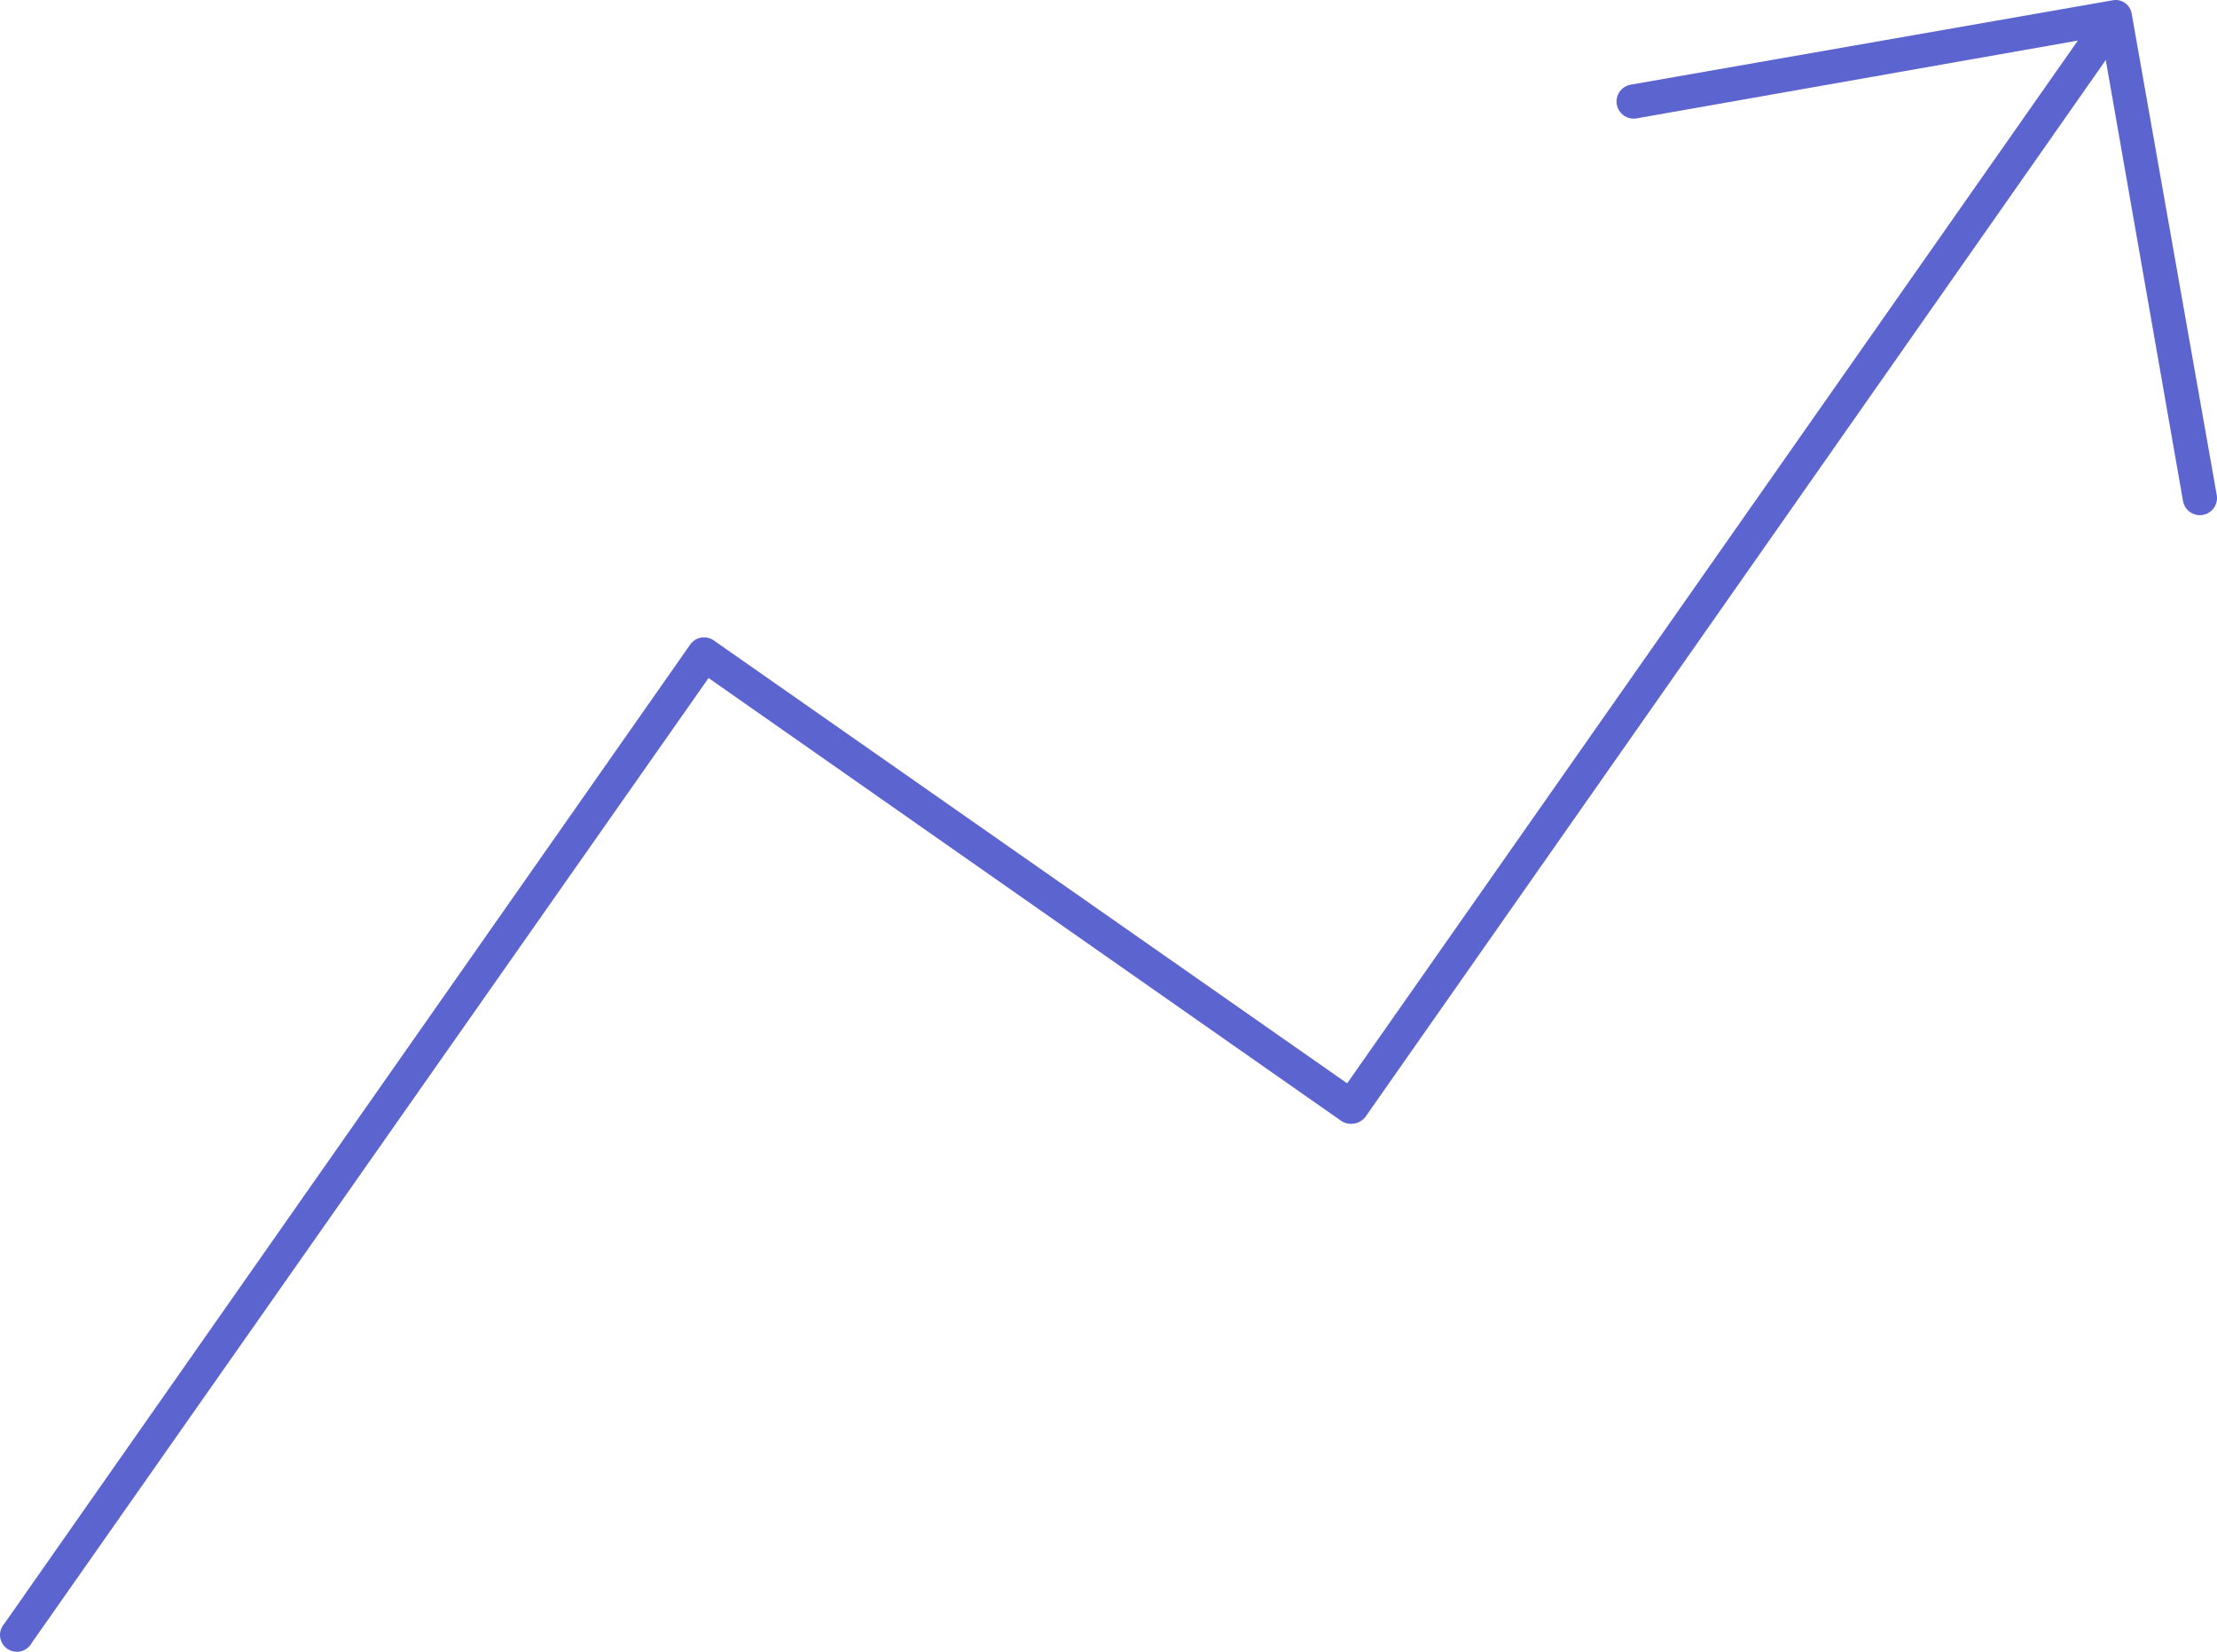
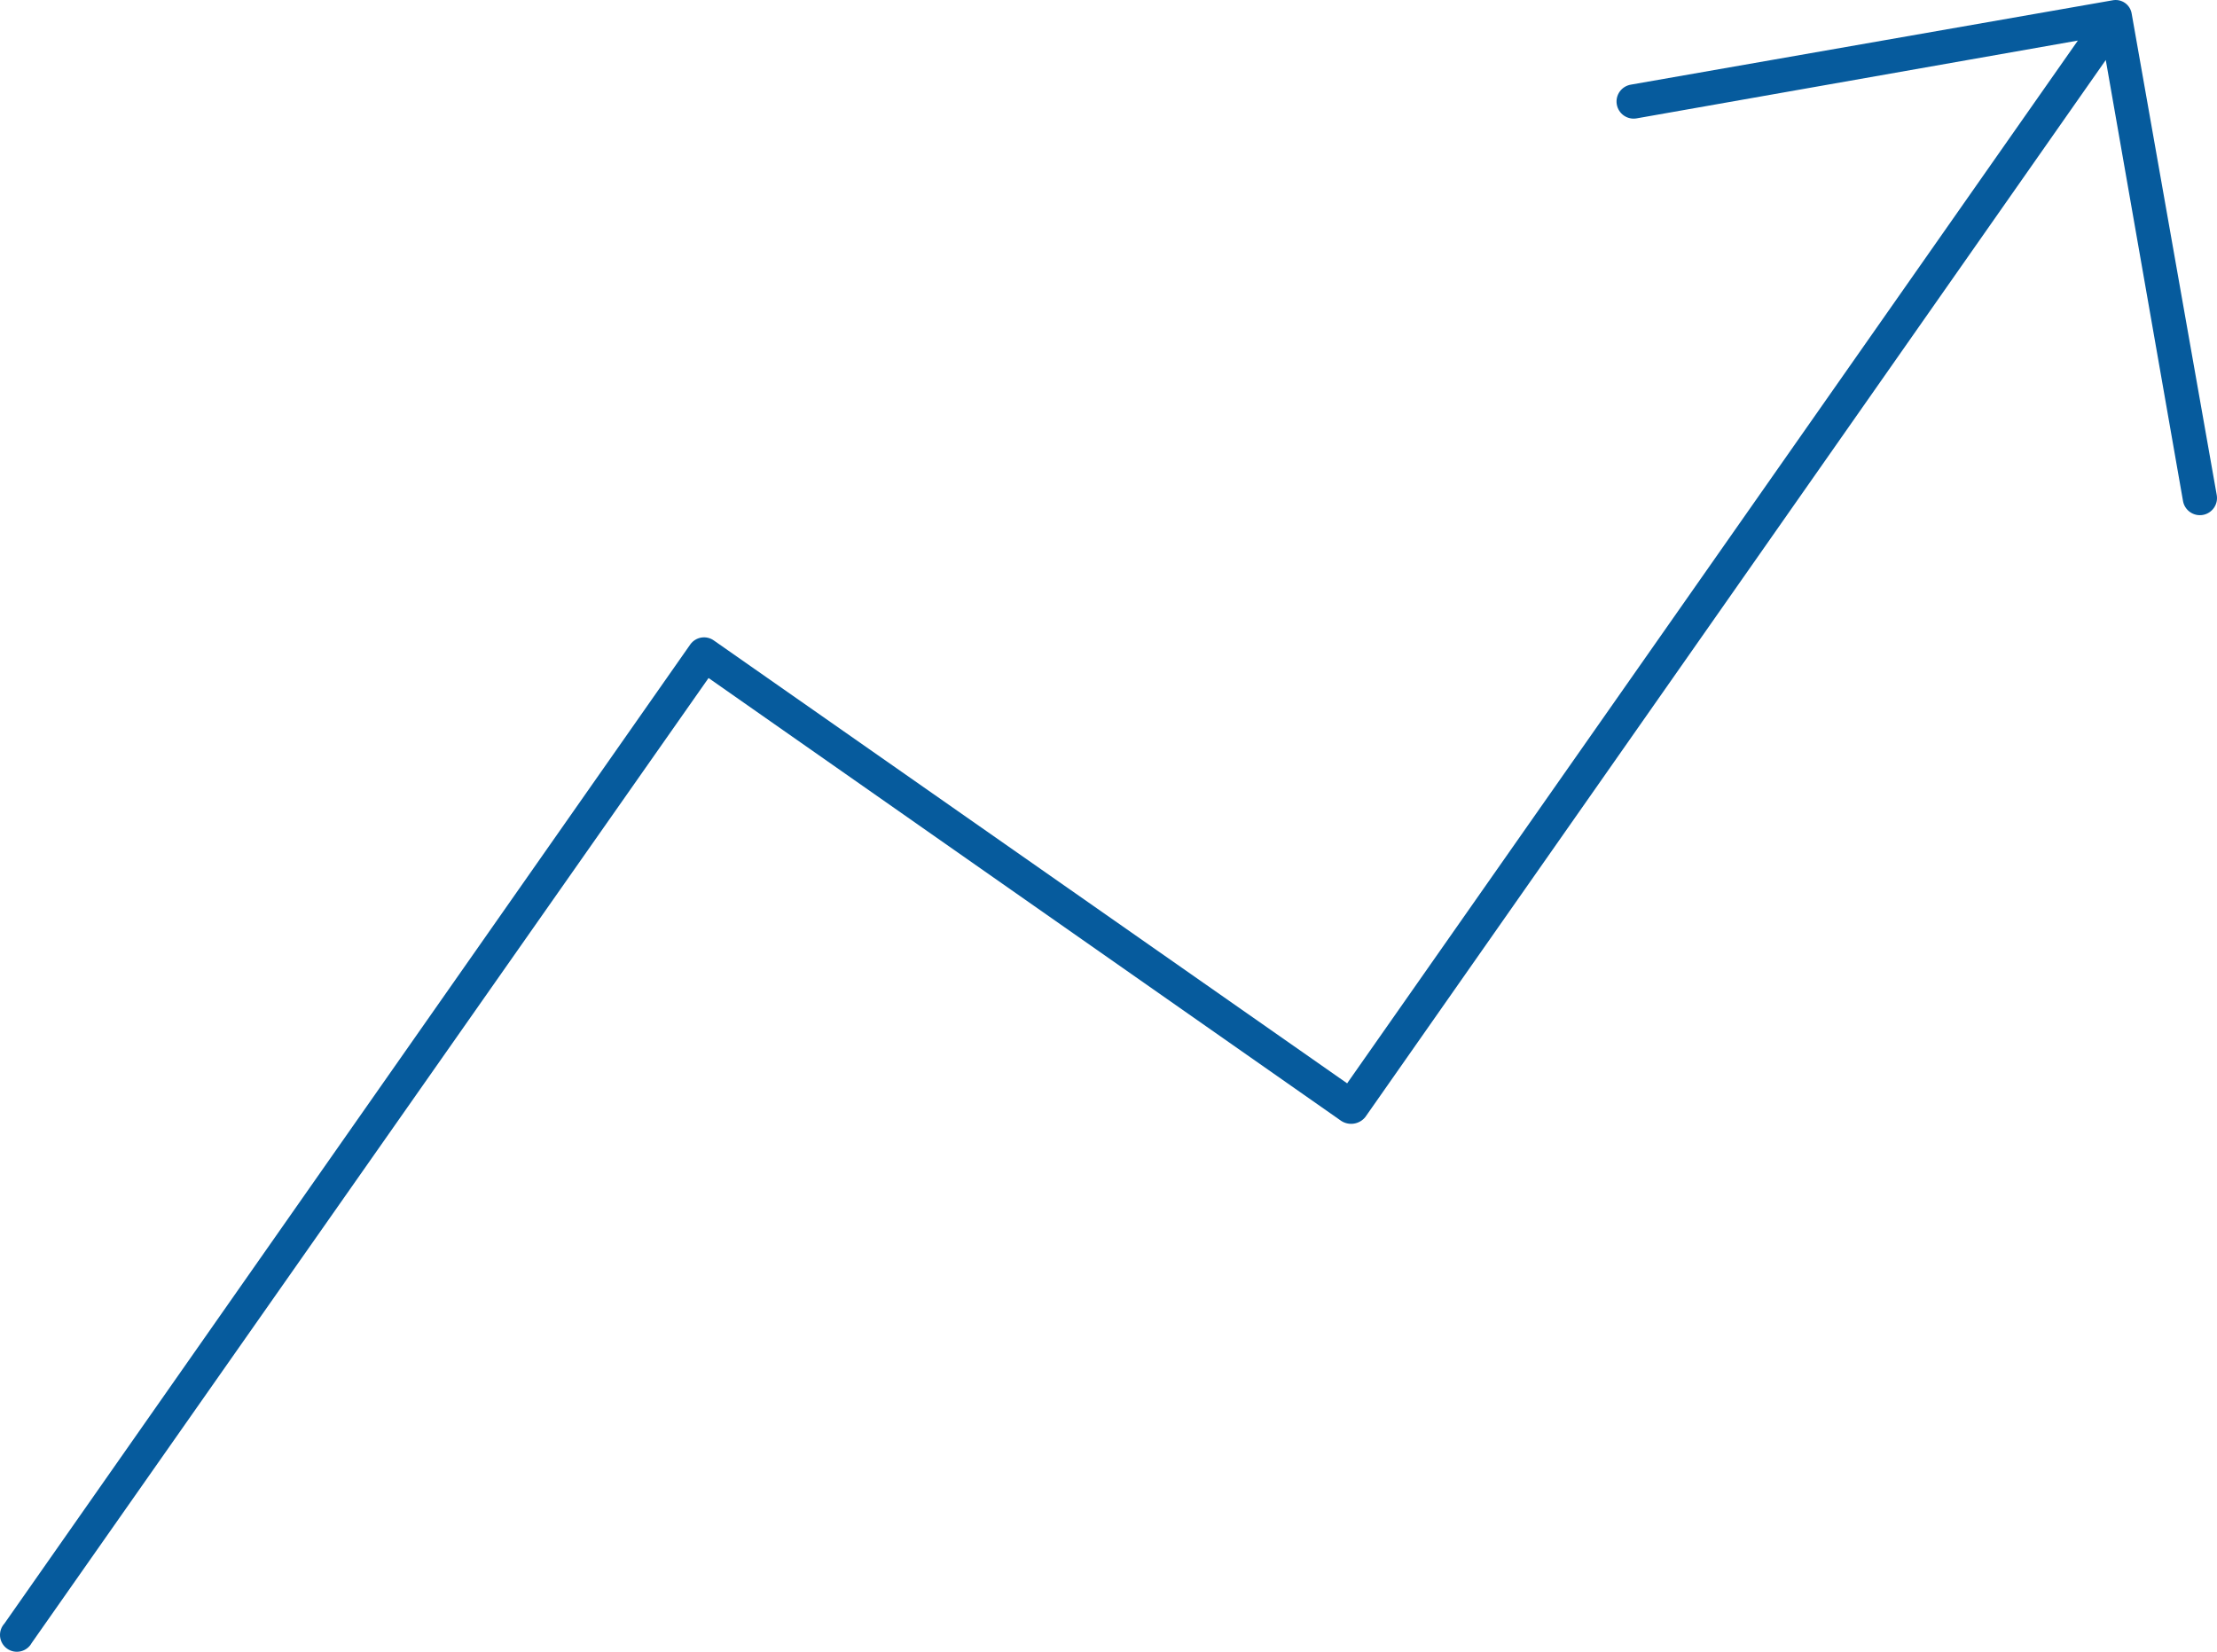
<svg xmlns="http://www.w3.org/2000/svg" width="153" height="114" viewBox="0 0 153 114" fill="none">
-   <path d="M152.983 34.174L147.116 0.965C147.094 0.812 147.042 0.666 146.962 0.535C146.881 0.404 146.775 0.29 146.649 0.202C146.523 0.114 146.38 0.053 146.229 0.022C146.078 -0.008 145.923 -0.007 145.772 0.025L112.541 5.843C112.388 5.87 112.242 5.926 112.11 6.009C111.979 6.092 111.866 6.2 111.776 6.326C111.687 6.453 111.623 6.596 111.589 6.748C111.555 6.899 111.551 7.055 111.578 7.208C111.604 7.361 111.661 7.507 111.744 7.638C111.827 7.769 111.935 7.883 112.061 7.972C112.188 8.061 112.331 8.125 112.483 8.159C112.634 8.193 112.791 8.197 112.944 8.17L143.398 2.8L92.969 74.768L49.258 44.199C49.008 44.023 48.698 43.953 48.396 44.003C48.095 44.054 47.825 44.22 47.645 44.468L0.306 112.05C0.195 112.171 0.11 112.315 0.059 112.471C0.007 112.628 -0.011 112.793 0.006 112.957C0.023 113.121 0.075 113.28 0.158 113.422C0.241 113.564 0.353 113.687 0.488 113.783C0.622 113.879 0.775 113.945 0.936 113.977C1.098 114.01 1.265 114.007 1.425 113.97C1.586 113.933 1.737 113.863 1.868 113.763C2 113.664 2.108 113.537 2.187 113.393L48.899 46.795L92.566 77.364C92.827 77.531 93.14 77.597 93.446 77.547C93.752 77.498 94.029 77.337 94.223 77.095L145.324 4.142L150.654 34.577C150.68 34.73 150.737 34.876 150.82 35.007C150.903 35.138 151.011 35.251 151.137 35.34C151.264 35.43 151.407 35.493 151.559 35.528C151.71 35.562 151.867 35.565 152.02 35.539C152.173 35.513 152.319 35.456 152.45 35.373C152.581 35.29 152.695 35.182 152.784 35.056C152.874 34.929 152.937 34.786 152.971 34.635C153.005 34.483 153.009 34.327 152.983 34.174Z" fill="#5C64CF" />
+   <path d="M152.983 34.174L147.116 0.965C147.094 0.812 147.042 0.666 146.962 0.535C146.881 0.404 146.775 0.29 146.649 0.202C146.523 0.114 146.38 0.053 146.229 0.022C146.078 -0.008 145.923 -0.007 145.772 0.025L112.541 5.843C112.388 5.87 112.242 5.926 112.11 6.009C111.979 6.092 111.866 6.2 111.776 6.326C111.687 6.453 111.623 6.596 111.589 6.748C111.555 6.899 111.551 7.055 111.578 7.208C111.604 7.361 111.661 7.507 111.744 7.638C111.827 7.769 111.935 7.883 112.061 7.972C112.188 8.061 112.331 8.125 112.483 8.159C112.634 8.193 112.791 8.197 112.944 8.17L143.398 2.8L92.969 74.768L49.258 44.199C49.008 44.023 48.698 43.953 48.396 44.003C48.095 44.054 47.825 44.22 47.645 44.468L0.306 112.05C0.195 112.171 0.11 112.315 0.059 112.471C0.007 112.628 -0.011 112.793 0.006 112.957C0.023 113.121 0.075 113.28 0.158 113.422C0.241 113.564 0.353 113.687 0.488 113.783C0.622 113.879 0.775 113.945 0.936 113.977C1.098 114.01 1.265 114.007 1.425 113.97C1.586 113.933 1.737 113.863 1.868 113.763C2 113.664 2.108 113.537 2.187 113.393L48.899 46.795L92.566 77.364C92.827 77.531 93.14 77.597 93.446 77.547C93.752 77.498 94.029 77.337 94.223 77.095L145.324 4.142L150.654 34.577C150.68 34.73 150.737 34.876 150.82 35.007C150.903 35.138 151.011 35.251 151.137 35.34C151.264 35.43 151.407 35.493 151.559 35.528C151.71 35.562 151.867 35.565 152.02 35.539C152.173 35.513 152.319 35.456 152.45 35.373C152.581 35.29 152.695 35.182 152.784 35.056C152.874 34.929 152.937 34.786 152.971 34.635C153.005 34.483 153.009 34.327 152.983 34.174Z" fill="#065B9D" />
</svg>
